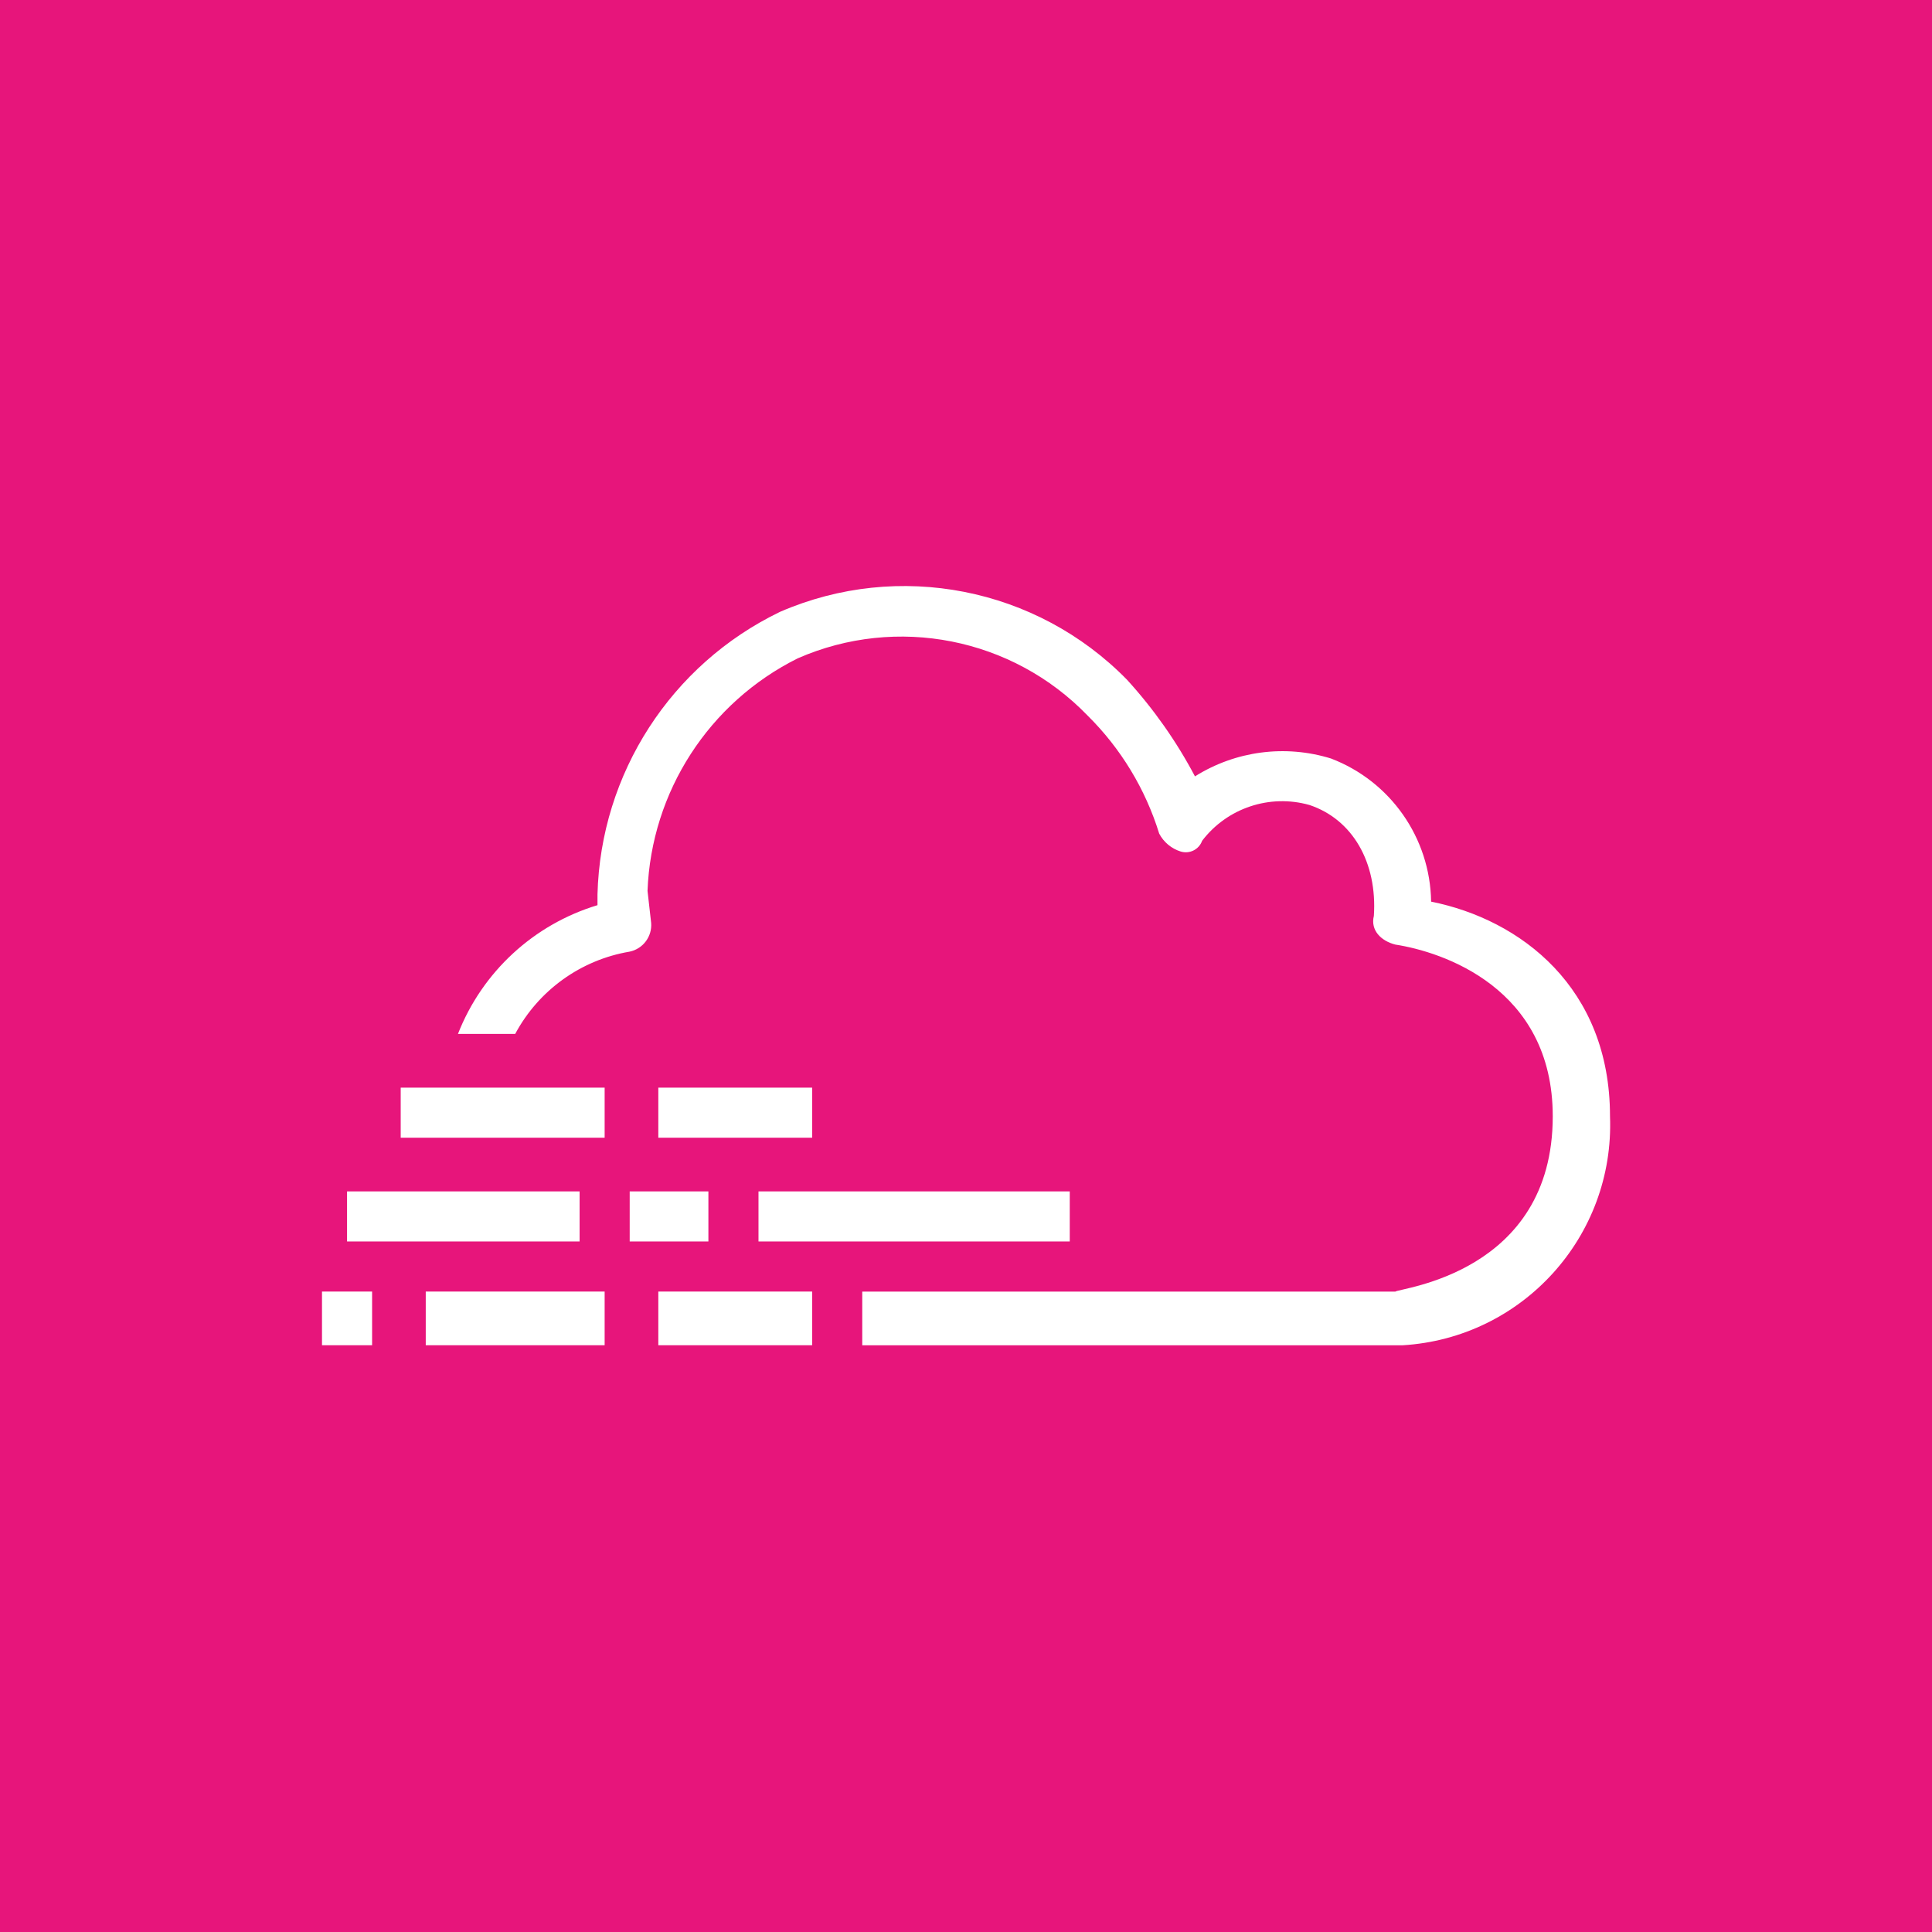
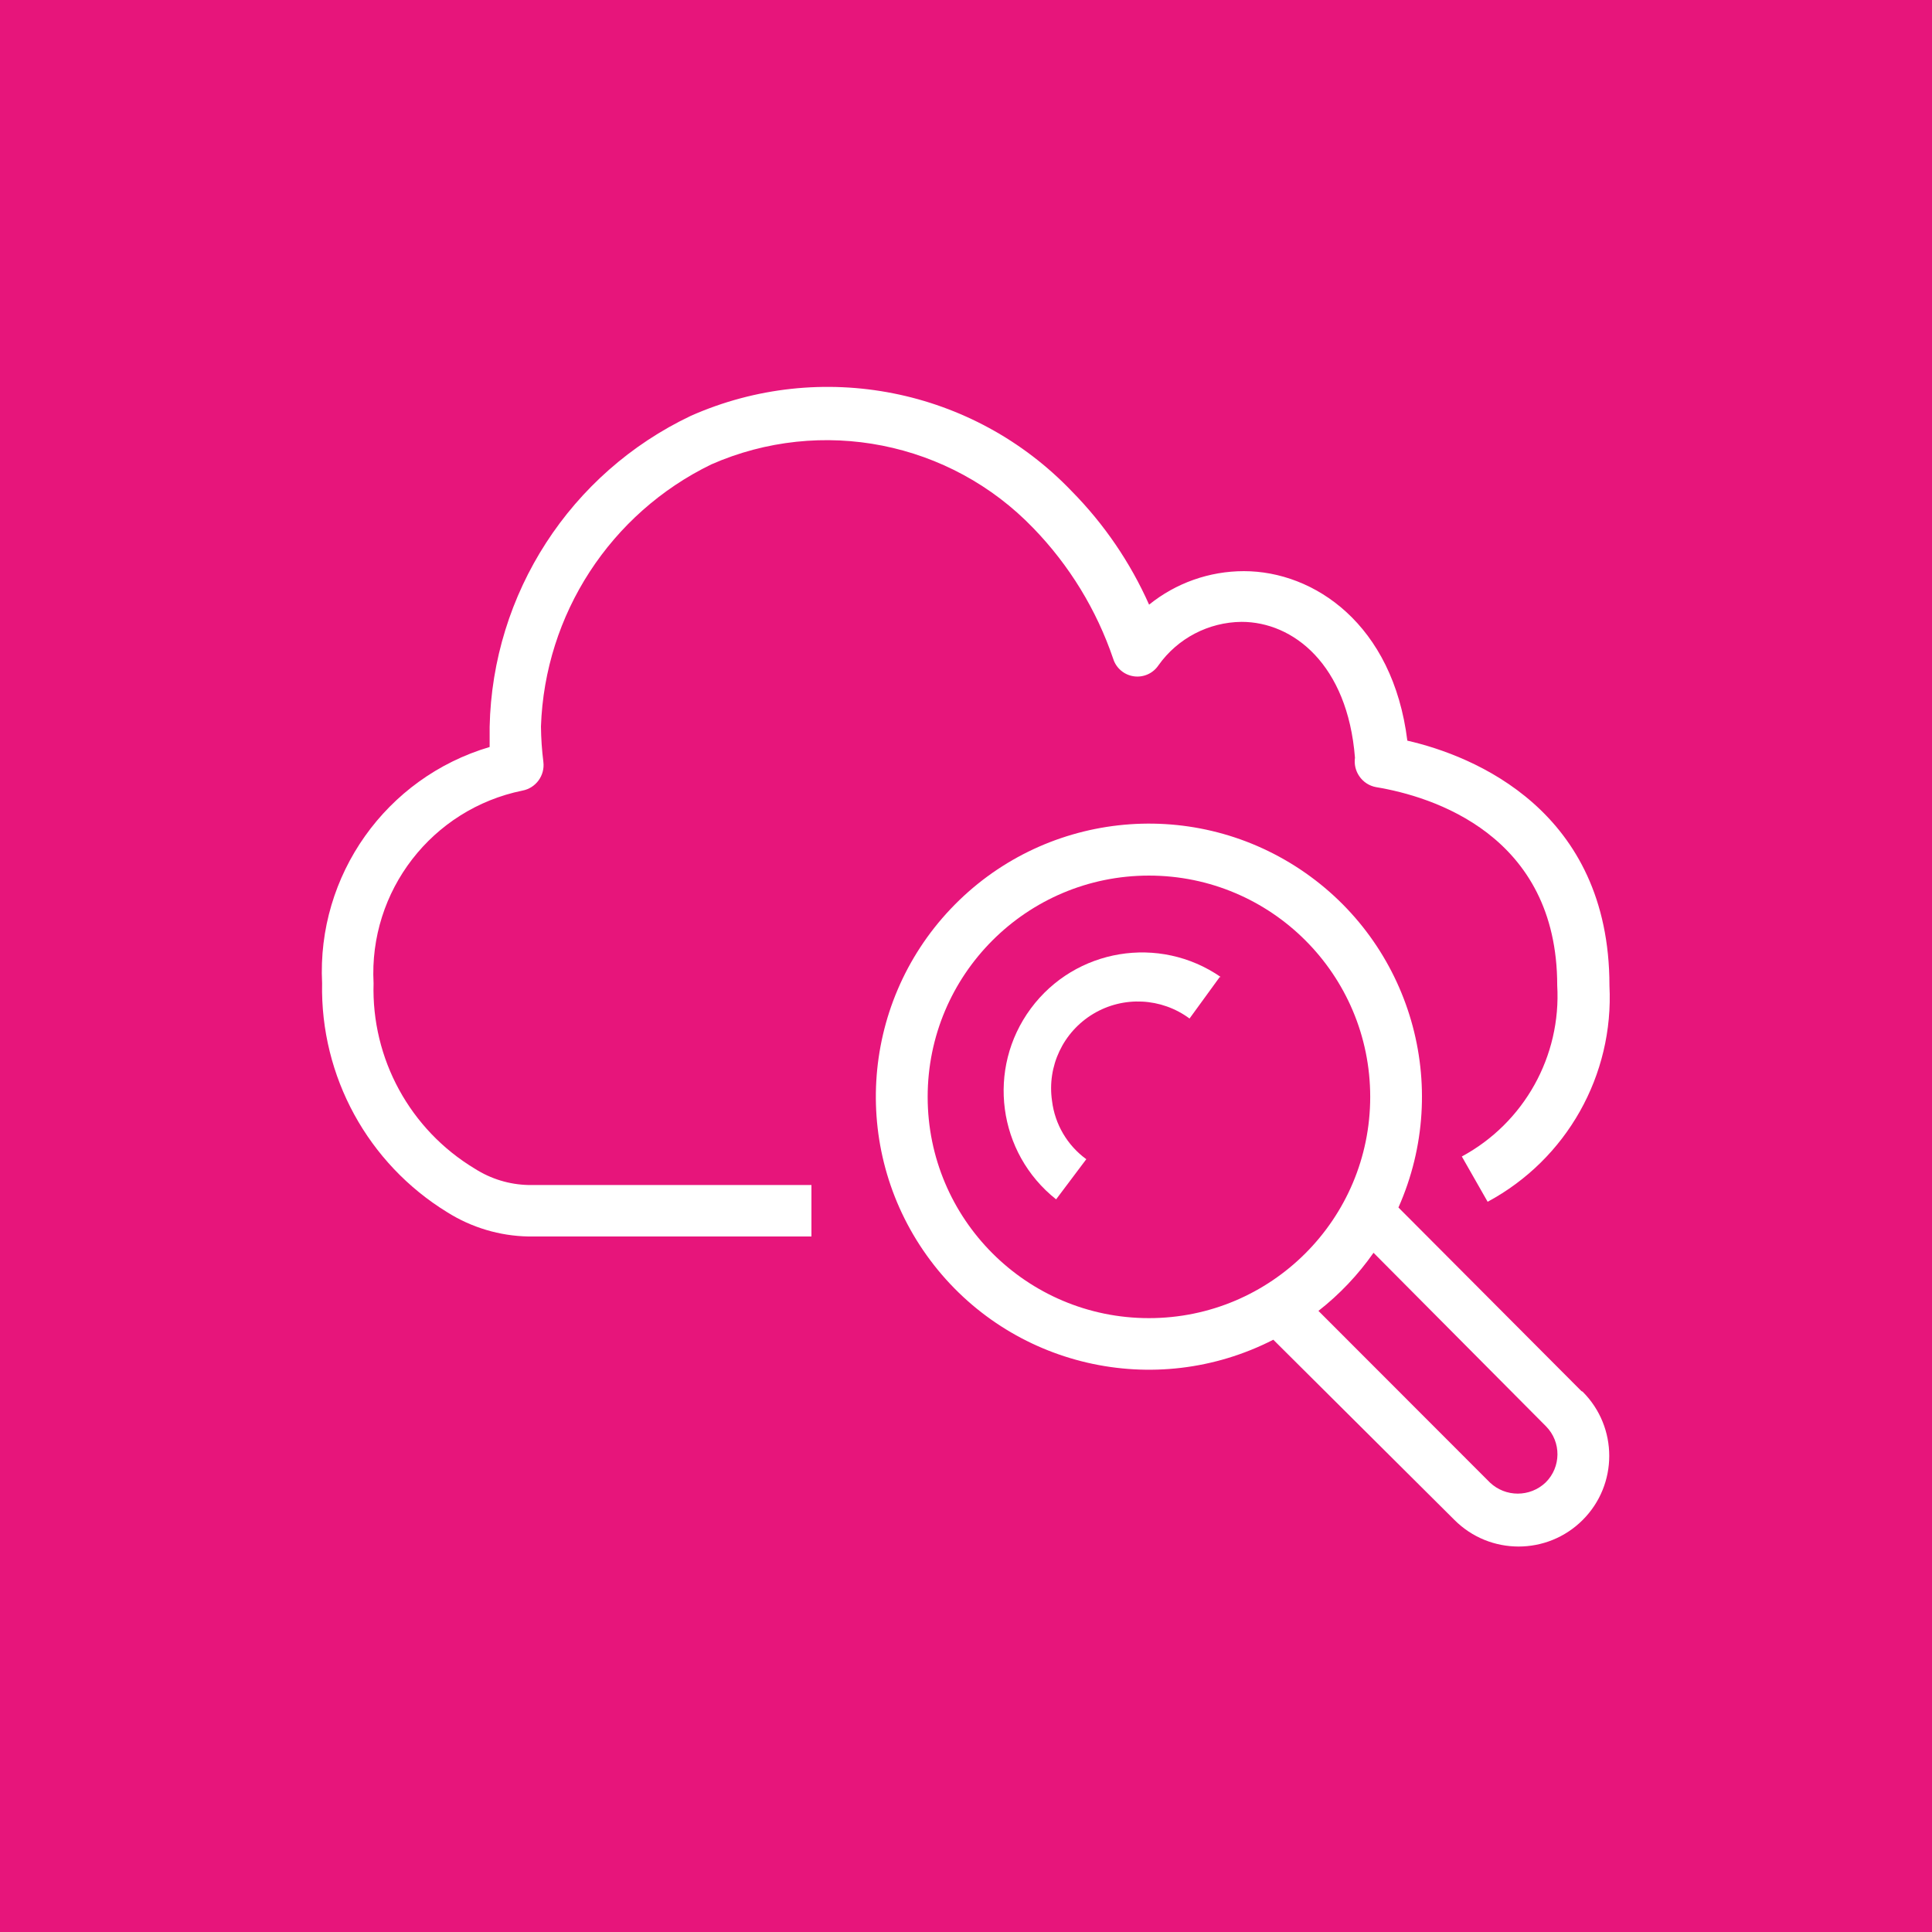
<svg xmlns="http://www.w3.org/2000/svg" width="128" height="128">
-   <path d="M0 0h128v128H0z" fill="#E7157B" />
-   <path d="M94.815 59.733a10.312 10.312 0 0 0-6.637-9.481 10.892 10.892 0 0 0-9.008 1.185 31.028 31.028 0 0 0-4.5-6.4 20.657 20.657 0 0 0-22.993-4.5 21.406 21.406 0 0 0-12.092 18.722v.711a14.4 14.4 0 0 0-9.244 8.53h3.792a10.6 10.6 0 0 1 7.585-5.452 1.8 1.8 0 0 0 1.423-1.9l-.241-2.126a17.977 17.977 0 0 1 9.955-15.407 17.138 17.138 0 0 1 19.2 3.792A18.8 18.8 0 0 1 76.8 55.23a2.427 2.427 0 0 0 1.422 1.185 1.151 1.151 0 0 0 1.422-.711 6.669 6.669 0 0 1 7.112-2.371c2.844.948 4.5 3.793 4.266 7.348-.237.949.474 1.66 1.422 1.9 3.082.474 10.43 2.844 10.43 11.378 0 10.429-10.193 11.377-10.43 11.614H57.126v3.556h35.792a14.628 14.628 0 0 0 13.749-15.17c0-8.534-5.926-13.037-11.852-14.223zM24.652 89.126h-3.319V85.57h3.319zm15.407 0H28.207V85.57h11.852zm13.748 0H43.615V85.57h10.192zM38.4 82.252H22.993v-3.319H38.4zm32.474 0H50.252v-3.319h20.622zm-17.067-6.874H43.615v-3.319h10.192zm-13.748 0H26.548v-3.319h13.511zm6.874 6.874h-5.214v-3.319h5.214z" fill="#fff" />
+   <path fill="#E7157B" d="M0 0h128v128H0z" />
+   <path fill="#fff" d="M53.76 81.92H35a10.46 10.46 0 01-5.36-1.6 17.39 17.39 0 01-8.3-15.18 15.52 15.52 0 0111.1-15.65v-1.33a23.36 23.36 0 0113.33-20.61 22.38 22.38 0 0125.24 5 25.4 25.4 0 015.12 7.51 10 10 0 016.28-2.22c4.65 0 9.87 3.51 10.83 11.23 4.38 1 13.39 4.62 13.39 16.23a15.36 15.36 0 01-8.07 14.32l-1.71-3a12.08 12.08 0 006.32-11.33c0-10-8.31-12.53-12-13.14a1.71 1.71 0 01-1.11-.72 1.73 1.73 0 01-.29-1.23c-.49-6.2-4.11-9-7.51-9a6.83 6.83 0 00-5.51 2.88 1.68 1.68 0 01-3-.44A23.12 23.12 0 0068.47 35a19 19 0 00-21.35-4.23 20.07 20.07 0 00-11.28 17.36 20.44 20.44 0 00.16 2.35 1.72 1.72 0 01-1.39 1.9 12.35 12.35 0 00-9.86 12.76 13.86 13.86 0 006.71 12.29A6.88 6.88 0 0035 78.51h18.76z" />
+   <path fill="#fff" d="M104.77 92.16L92.65 80a18.09 18.09 0 10-8.29 8.76l12 11.94a6 6 0 108.5-8.49zm-28.65-4.83a14.66 14.66 0 1114.66-14.66 14.66 14.66 0 01-14.66 14.66zm26.28 10.89a2.68 2.68 0 01-3.69 0L87.35 86.85A18 18 0 0091 83l11.43 11.5a2.63 2.63 0 01-.03 3.72z" />
+   <path fill="#fff" d="M80.81 64.73l-2 2.75a5.75 5.75 0 00-9.11 5.46 5.62 5.62 0 002.27 3.86l-2 2.66a9.17 9.17 0 0110.91-14.73z" />
</svg>
